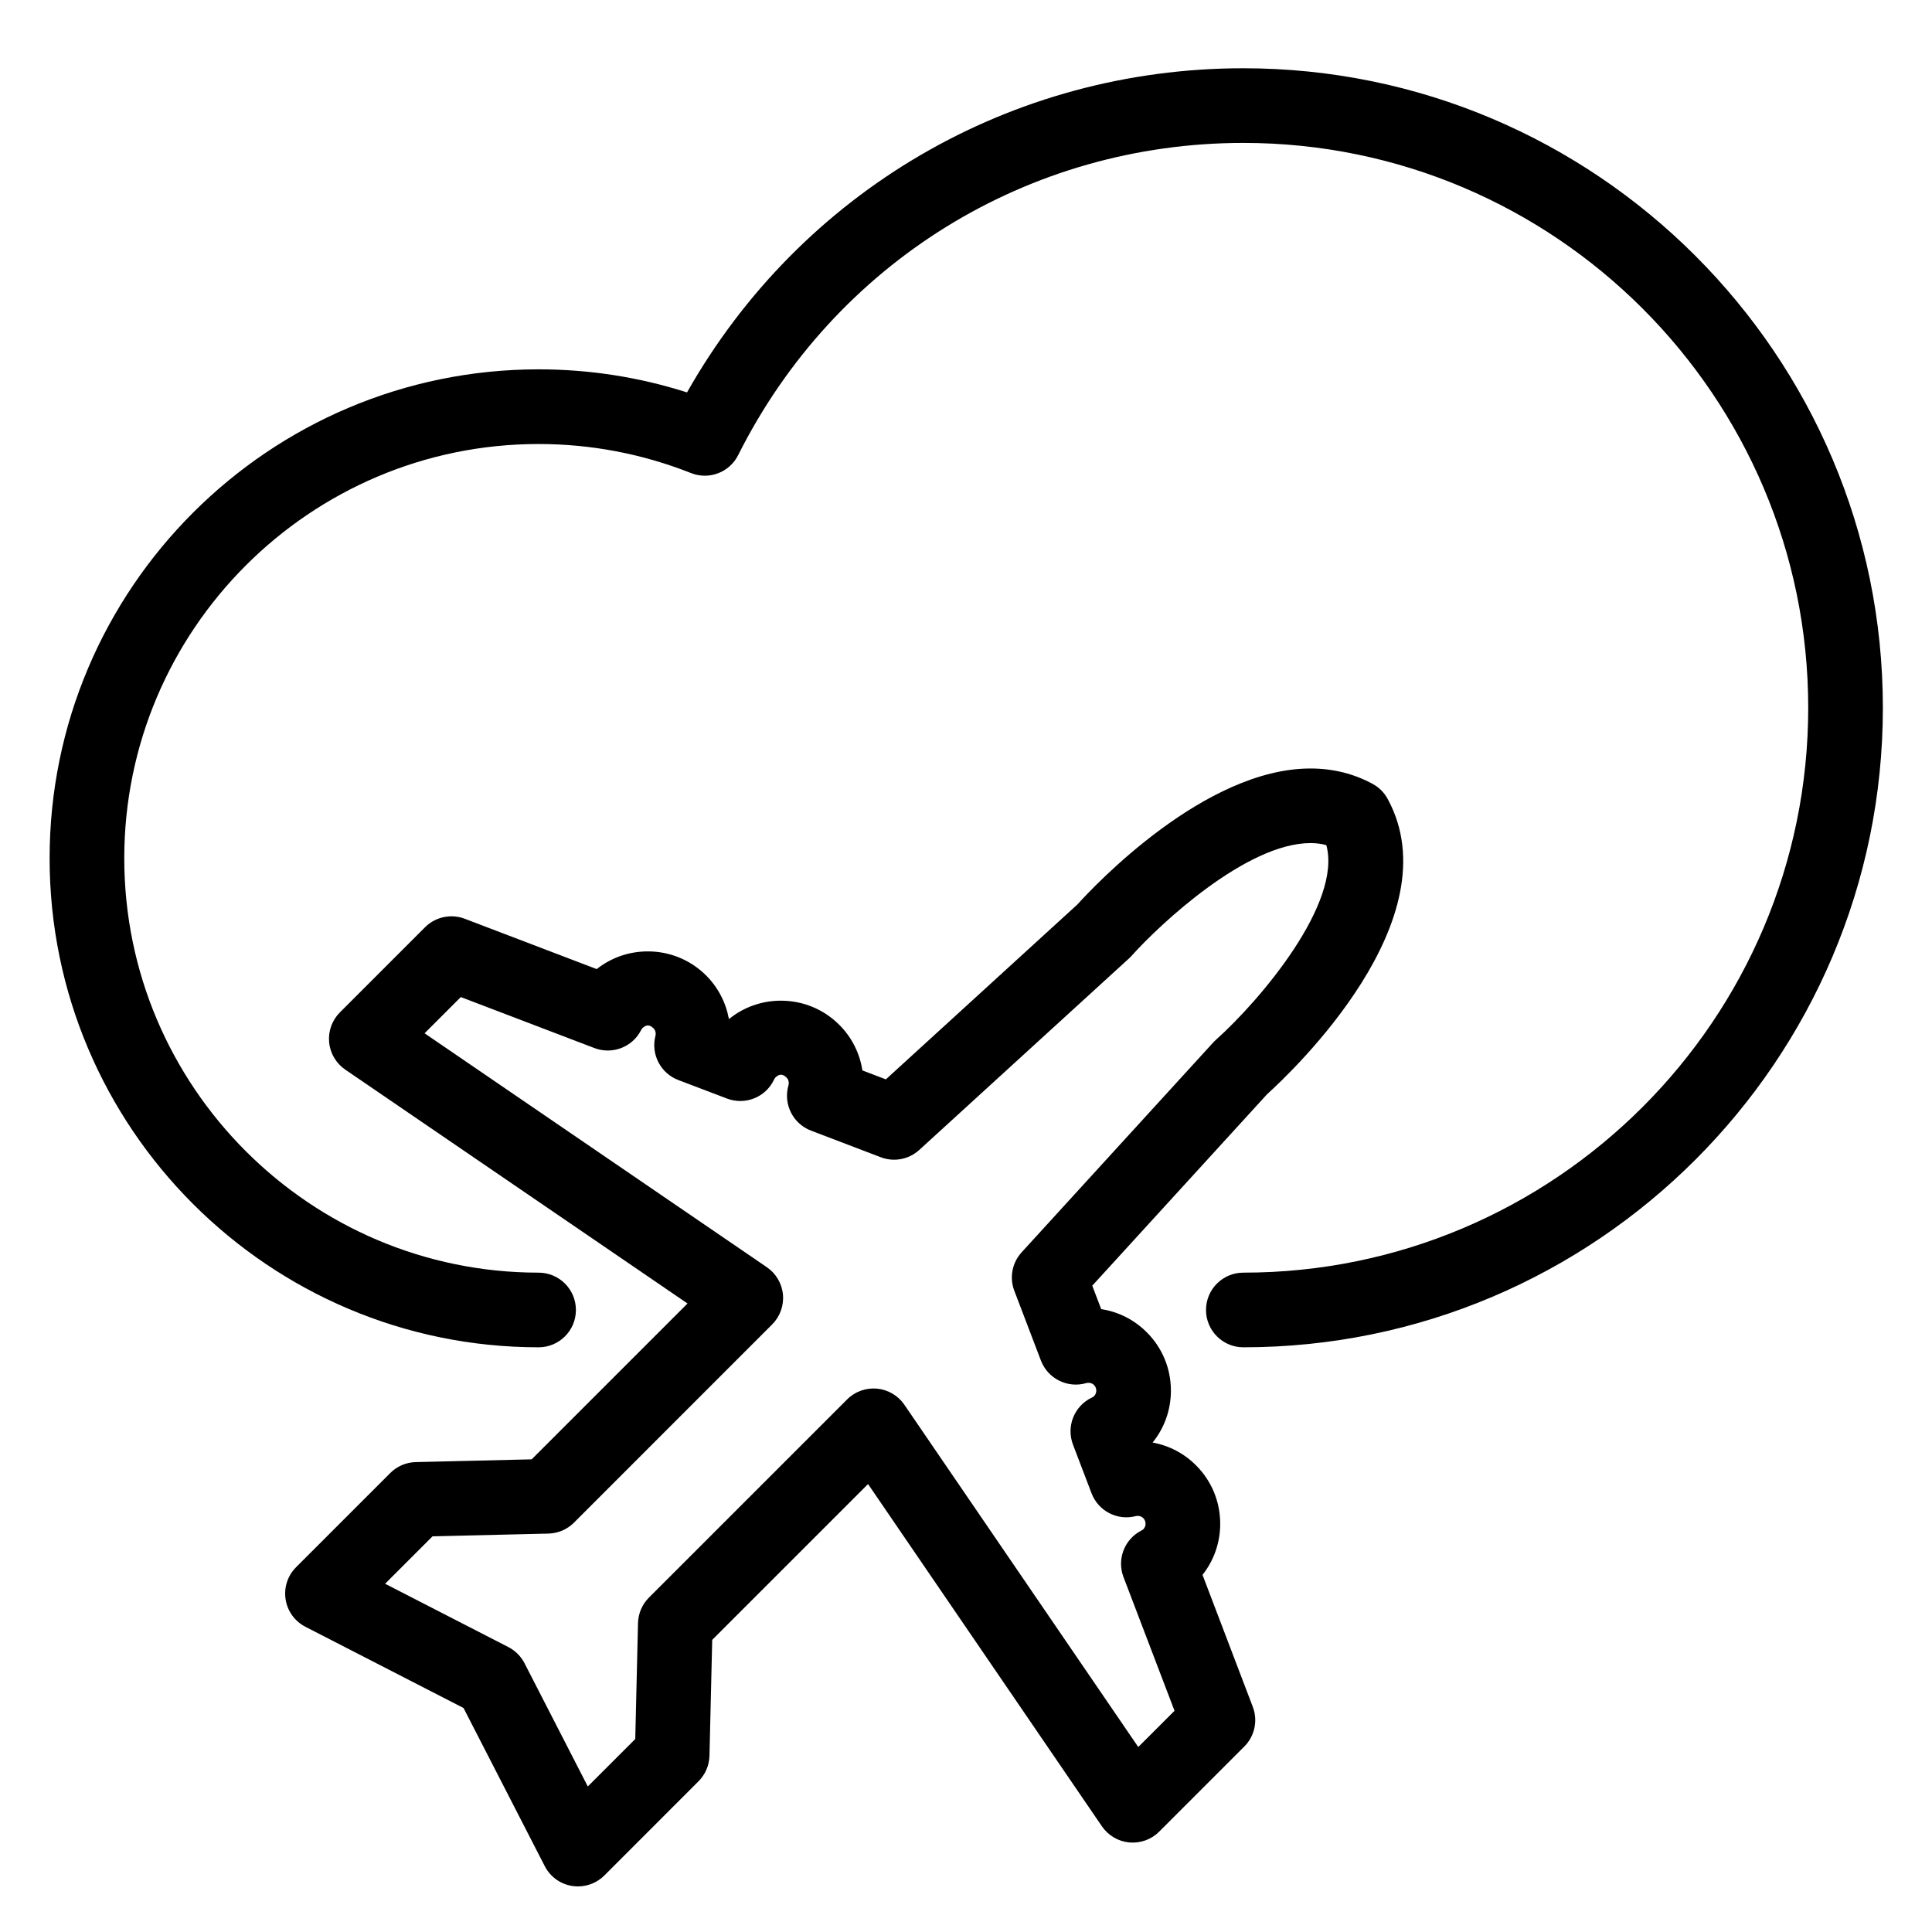
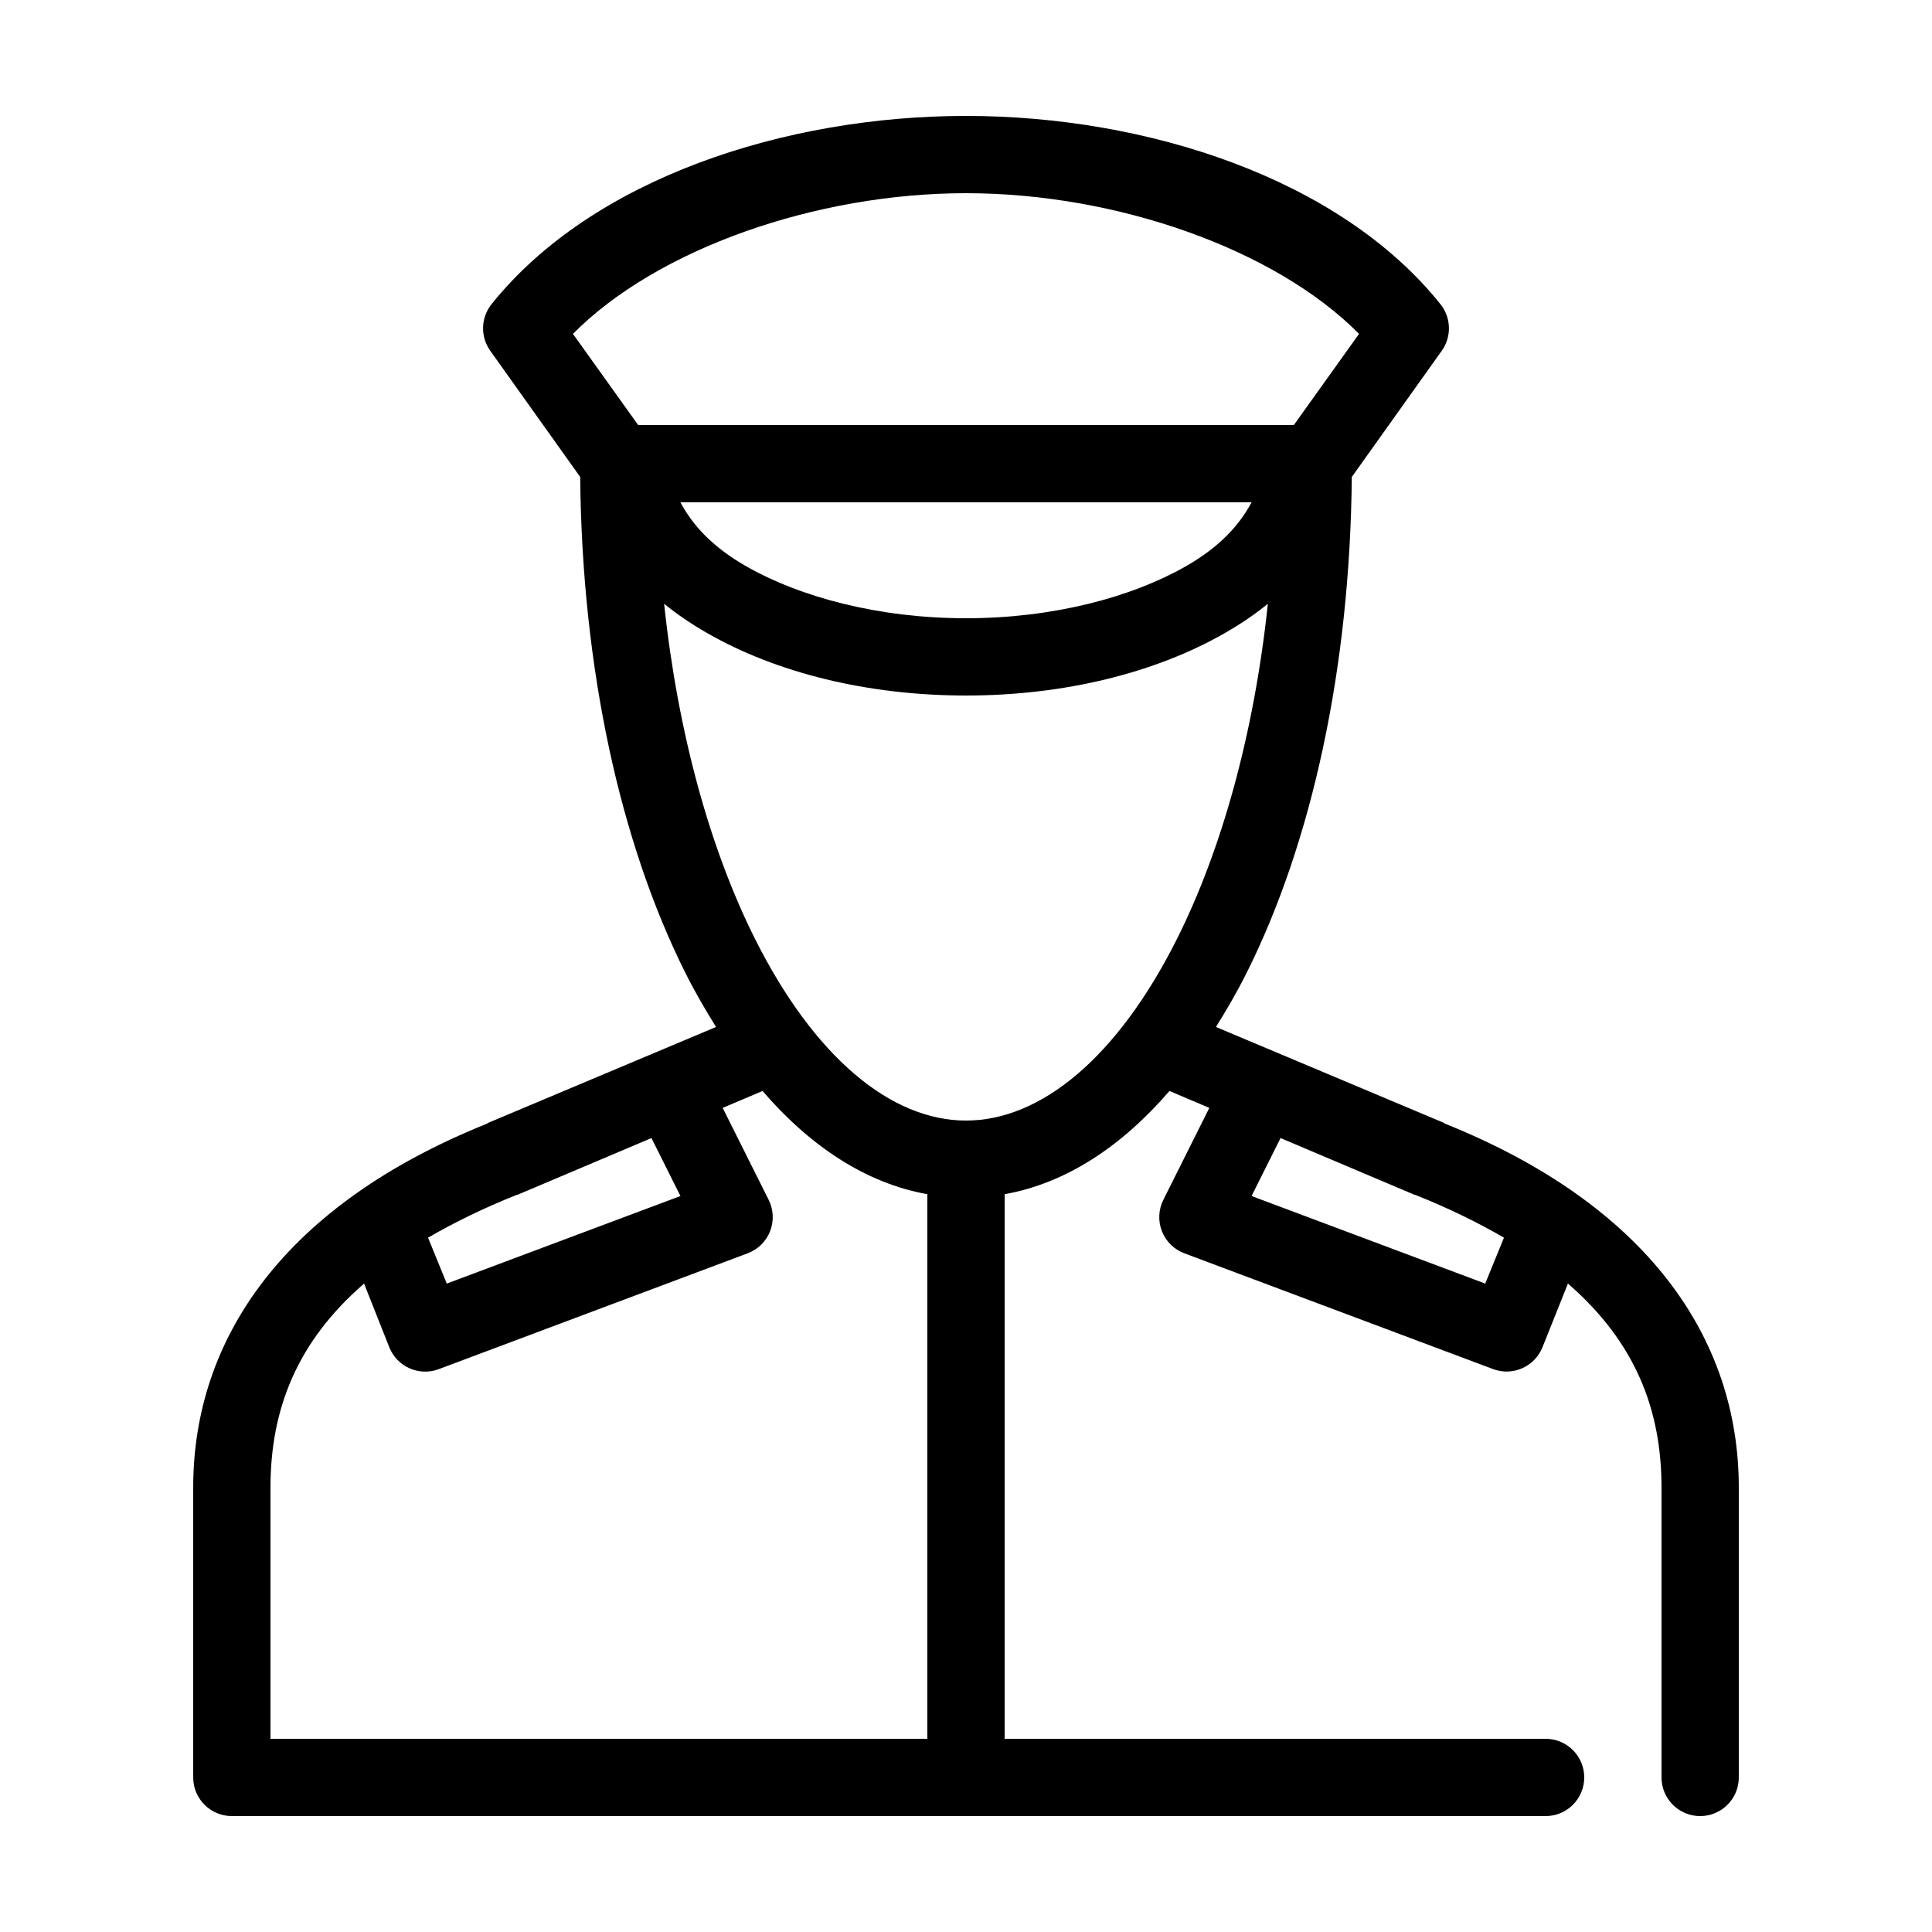
- <svg xmlns="http://www.w3.org/2000/svg" width="200" height="200" fill="#000000" version="1.1" x="0px" y="0px" viewBox="0 0 100 100" enable-background="new 0 0 100 100" xml:space="preserve">
-   <path d="M62.242,81.514c0.595-0.751,0.916-1.674,0.916-2.646c-0.001-1.142-0.445-2.217-1.252-3.022  c-0.619-0.621-1.4-1.027-2.247-1.18c0.614-0.759,0.947-1.696,0.947-2.687c0-1.143-0.444-2.218-1.253-3.023  c-0.646-0.647-1.466-1.061-2.355-1.196l-0.463-1.213l9.051-9.912c1.309-1.183,9.63-9.066,6.237-15.287  c-0.178-0.326-0.445-0.594-0.771-0.771c-0.975-0.531-2.06-0.8-3.224-0.8c-5.462,0-11.146,6.025-12.063,7.039l-9.913,9.052  l-1.214-0.463c-0.136-0.881-0.545-1.709-1.193-2.356c-0.808-0.809-1.882-1.254-3.025-1.254c-0.991,0-1.93,0.335-2.691,0.953  c-0.153-0.843-0.556-1.633-1.174-2.252c-0.808-0.808-1.881-1.252-3.024-1.252c-0.972,0-1.894,0.322-2.646,0.916l-6.829-2.605  c-0.712-0.271-1.516-0.099-2.055,0.438l-4.407,4.407c-0.407,0.407-0.611,0.974-0.558,1.546s0.359,1.092,0.833,1.416l17.717,12.107  l-8.066,8.066l-5.999,0.143c-0.496,0.011-0.969,0.213-1.32,0.564l-4.876,4.876c-0.437,0.437-0.638,1.055-0.542,1.665  c0.095,0.61,0.477,1.137,1.025,1.419l8.184,4.204l4.205,8.186c0.282,0.549,0.81,0.931,1.419,1.025c0.1,0.016,0.2,0.023,0.299,0.023  c0.508,0,1-0.201,1.366-0.565l4.876-4.878c0.351-0.351,0.553-0.824,0.565-1.32l0.142-5.998l8.066-8.065l12.106,17.717  c0.325,0.474,0.845,0.78,1.416,0.834c0.578,0.051,1.14-0.152,1.546-0.558l4.407-4.407c0.539-0.539,0.711-1.345,0.439-2.056  L62.242,81.514z M58.916,90.425L46.809,72.708c-0.324-0.475-0.843-0.779-1.416-0.833c-0.573-0.05-1.139,0.15-1.545,0.558  l-10.26,10.259c-0.351,0.351-0.553,0.824-0.565,1.32l-0.142,6l-2.457,2.455l-3.276-6.38c-0.185-0.358-0.477-0.65-0.836-0.835  l-6.379-3.277l2.456-2.456l5.999-0.141c0.496-0.012,0.969-0.215,1.32-0.565l10.26-10.262c0.406-0.406,0.61-0.972,0.557-1.545  c-0.053-0.572-0.359-1.091-0.833-1.415L21.976,53.483l1.875-1.875l6.921,2.641c0.916,0.348,1.952-0.044,2.404-0.917  c0.042-0.08,0.065-0.106,0.065-0.106v0.001c0.199-0.2,0.385-0.2,0.583-0.002c0.145,0.146,0.118,0.325,0.1,0.396  c-0.242,0.951,0.268,1.932,1.185,2.281l2.52,0.959c0.942,0.359,1.998-0.064,2.432-0.973c0.025-0.052,0.05-0.093,0.068-0.11  c0.201-0.201,0.384-0.202,0.586,0c0.151,0.151,0.11,0.349,0.094,0.406c-0.276,0.964,0.231,1.979,1.169,2.337l3.611,1.378  c0.683,0.261,1.452,0.114,1.991-0.377l10.863-9.919c0.048-0.043,0.095-0.091,0.137-0.14c1.451-1.619,5.939-5.825,9.25-5.825  c0.295,0,0.565,0.035,0.821,0.106c0.817,2.997-3.387,7.992-5.713,10.075c-0.049,0.044-0.097,0.09-0.141,0.139L52.879,64.82  c-0.492,0.539-0.639,1.309-0.378,1.991l1.377,3.611c0.359,0.938,1.375,1.446,2.34,1.169c0.144-0.039,0.301-0.01,0.405,0.095  c0.1,0.101,0.12,0.214,0.12,0.292s-0.021,0.192-0.118,0.29c-0.021,0.021-0.062,0.047-0.115,0.072  c-0.908,0.434-1.331,1.491-0.973,2.432l0.961,2.52c0.35,0.916,1.329,1.427,2.281,1.184c0.146-0.035,0.292-0.002,0.394,0.1  c0.101,0.101,0.121,0.215,0.121,0.292c0,0.079-0.021,0.192-0.122,0.294c-0.001,0.001-0.025,0.022-0.106,0.065  c-0.871,0.452-1.264,1.486-0.914,2.402l2.641,6.921L58.916,90.425z" />
-   <path d="M64.355,3.533c-12.03,0-22.912,6.385-28.795,16.778c-2.484-0.793-5.061-1.194-7.683-1.194  c-13.955,0-25.309,11.354-25.309,25.31c0,13.955,11.354,25.309,25.309,25.309c1.067,0,1.932-0.865,1.932-1.932  c0-1.067-0.865-1.932-1.932-1.932c-11.825,0-21.445-9.621-21.445-21.445c0-11.825,9.62-21.445,21.445-21.445  c2.712,0,5.368,0.506,7.893,1.505c0.932,0.368,1.989-0.036,2.438-0.931c4.996-9.966,15.015-16.159,26.147-16.159  c16.122,0,29.238,13.116,29.238,29.238S80.478,65.872,64.355,65.872c-1.066,0-1.932,0.864-1.932,1.932  c0,1.066,0.865,1.932,1.932,1.932c18.252,0,33.102-14.849,33.102-33.101C97.457,18.382,82.607,3.533,64.355,3.533z" />
+ <svg xmlns="http://www.w3.org/2000/svg" width="200" height="200" fill="#000000" version="1.1" x="0px" y="0px" viewBox="0 0 100 100">
+   <g transform="translate(0,-952.3622)">
+     <path d="M 50 6 C 40.666 6 30.659 9.223 25.438 15.75 A 2 2 0 0 0 25.375 18.156 L 30.031 24.688 C 30.123 34.62 32.109 43.623 35.469 50.344 C 35.963 51.332 36.504 52.262 37.062 53.156 L 25.25 58.125 L 25.219 58.156 C 14.782 62.345 10 69.223 10 77 L 10 92 A 2 2 0 0 0 12 94 L 80 94 A 2 2 0 1 0 80 90 L 52 90 L 52 61.812 C 55.204 61.239 58.08 59.312 60.531 56.469 L 62.594 57.344 L 60.219 62.094 A 2 2 0 0 0 61.312 64.875 L 77.312 70.875 A 2 2 0 0 0 79.844 69.719 L 81.156 66.438 C 84.646 69.464 86 72.965 86 77 L 86 92 A 2 2 0 1 0 90 92 L 90 77 C 90 69.223 85.218 62.345 74.781 58.156 L 74.75 58.125 L 62.938 53.156 C 63.496 52.262 64.037 51.332 64.531 50.344 C 67.891 43.623 69.877 34.62 69.969 24.688 L 74.625 18.156 A 2 2 0 0 0 74.562 15.75 C 69.341 9.223 59.334 6 50 6 z M 50 10 C 57.763 10 65.987 12.879 70.344 17.281 L 66.969 22 L 33.031 22 L 29.656 17.281 C 34.013 12.879 42.237 10 50 10 z M 35.219 26 L 64.781 26 C 64.155 27.17 63.15 28.298 61.375 29.312 C 58.589 30.905 54.524 32 50 32 C 45.476 32 41.411 30.905 38.625 29.312 C 36.85 28.298 35.845 27.17 35.219 26 z M 34.375 31.25 C 35.063 31.813 35.818 32.32 36.625 32.781 C 40.172 34.808 44.859 36 50 36 C 55.141 36 59.828 34.808 63.375 32.781 C 64.182 32.32 64.937 31.813 65.625 31.25 C 64.91 37.998 63.222 43.993 60.938 48.562 C 57.862 54.713 53.89 58 50 58 C 46.11 58 42.138 54.713 39.062 48.562 C 36.778 43.993 35.09 37.998 34.375 31.25 z M 39.469 56.469 C 41.92 59.312 44.796 61.239 48 61.812 L 48 90 L 14 90 L 14 77 C 14 72.965 15.354 69.464 18.844 66.438 L 20.156 69.75 A 2 2 0 0 0 22.688 70.875 L 38.688 64.875 A 2 2 0 0 0 39.781 62.094 L 37.406 57.344 L 39.469 56.469 z M 33.719 58.906 L 35.219 61.906 L 23.125 66.438 L 22.156 64.062 C 23.492 63.285 25.013 62.538 26.75 61.844 A 2 2 0 0 0 26.781 61.844 L 33.719 58.906 z M 66.281 58.906 L 73.219 61.844 A 2 2 0 0 0 73.25 61.844 C 74.987 62.538 76.508 63.285 77.844 64.062 L 76.875 66.438 L 64.781 61.906 L 66.281 58.906 z " transform="translate(0,952.3622)" />
+   </g>
</svg>
